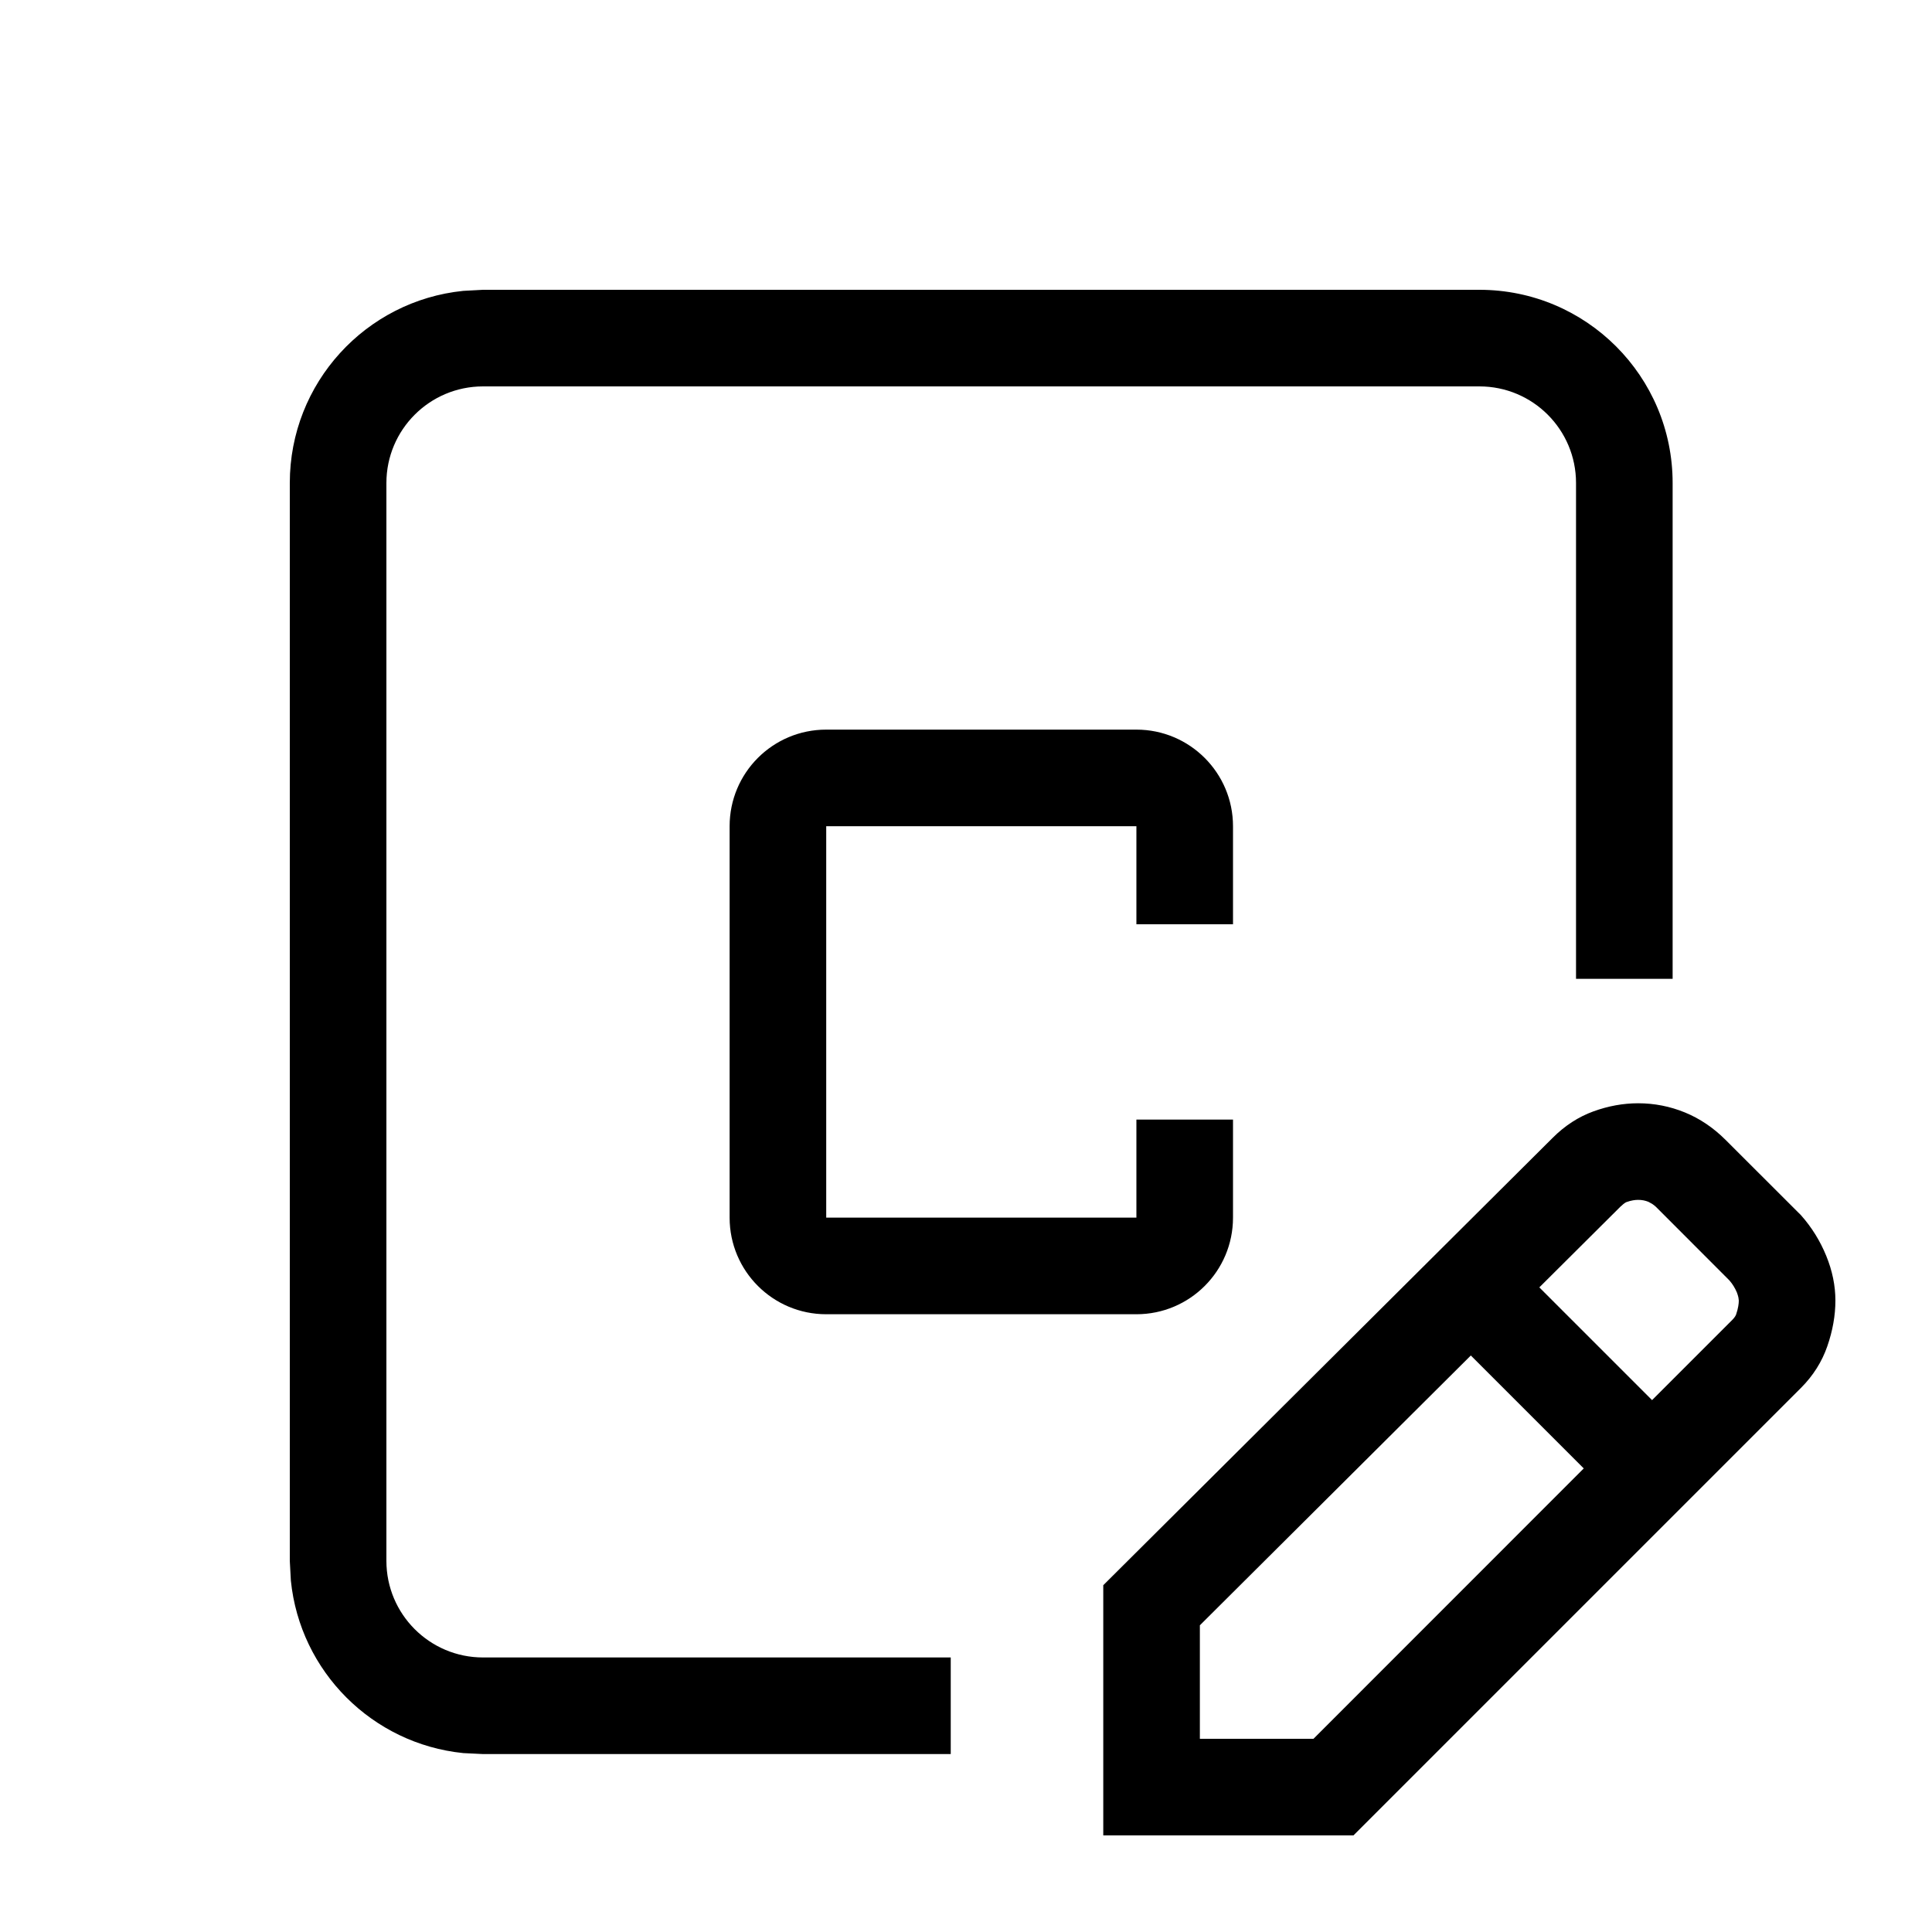
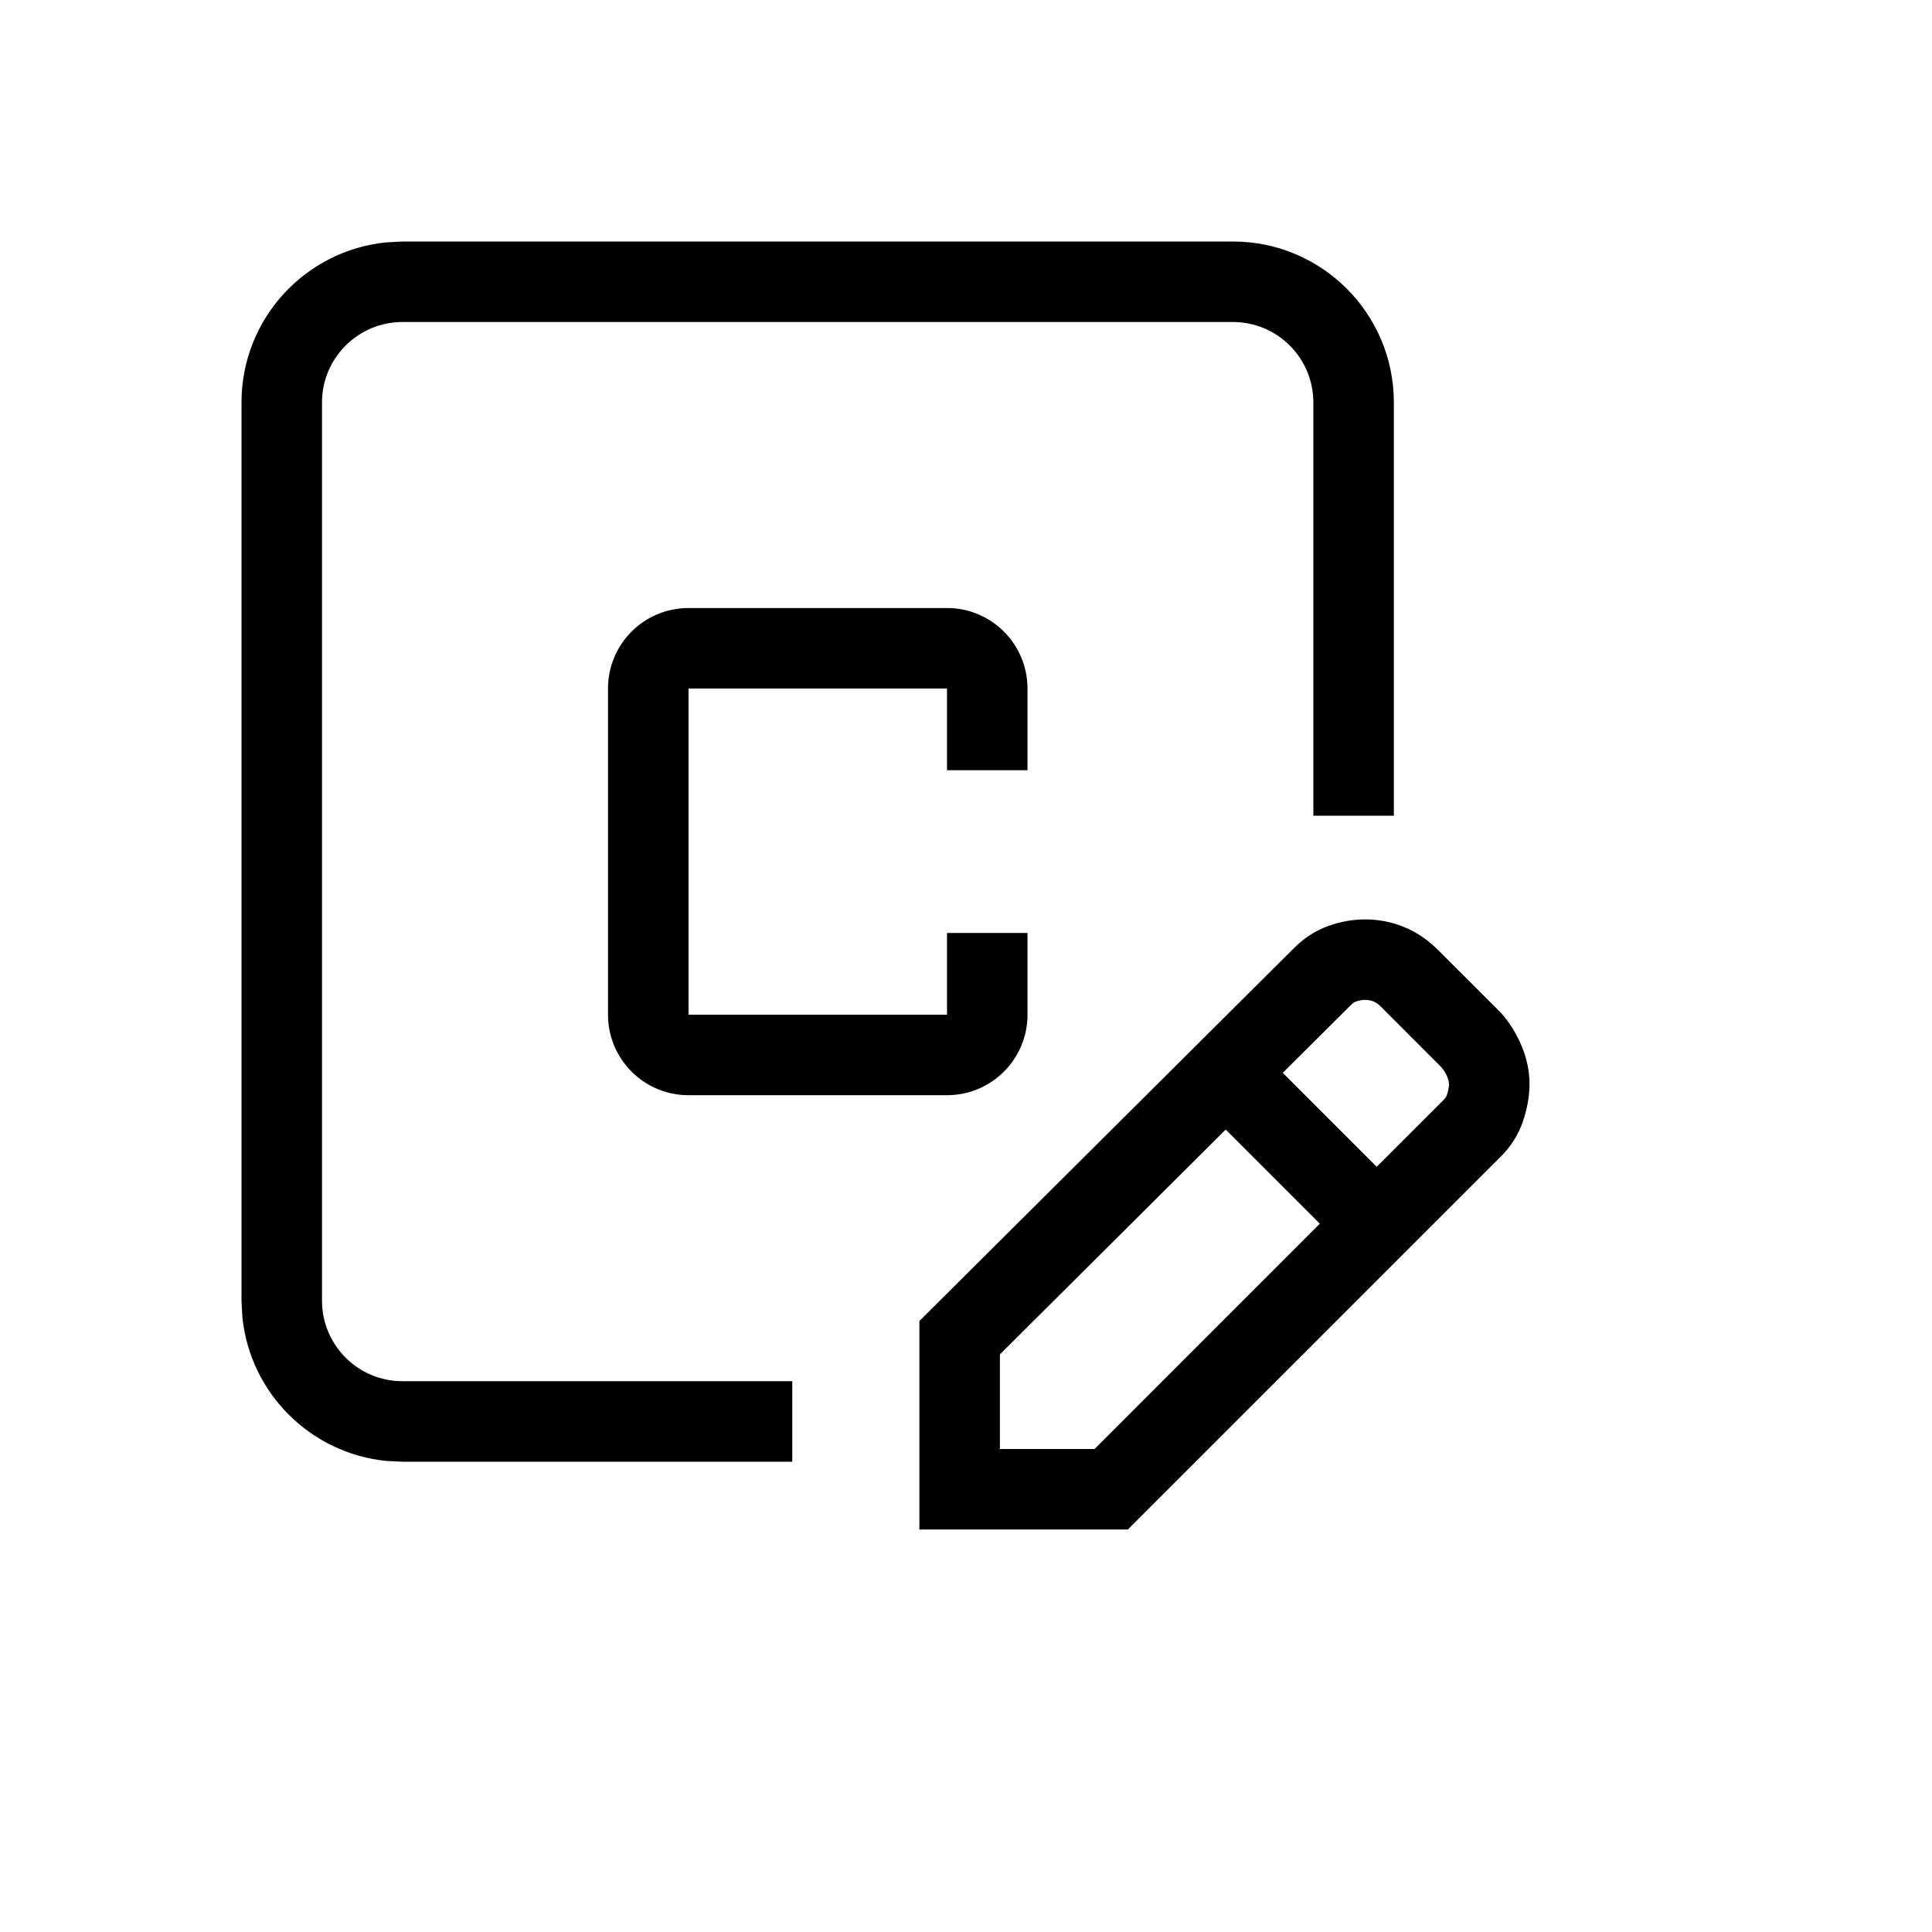
- <svg xmlns="http://www.w3.org/2000/svg" width="20" height="20" viewBox="0 0 20 20" fill="none">
+ <svg xmlns="http://www.w3.org/2000/svg" width="24" height="24" viewBox="0 0 24 24">
  <path d="M16.958 11.421C17.126 11.421 17.288 11.453 17.442 11.516C17.596 11.579 17.737 11.674 17.863 11.8L18.643 12.579C18.755 12.705 18.842 12.846 18.905 13C18.968 13.154 19 13.309 19 13.463C19 13.617 18.972 13.775 18.916 13.937C18.86 14.098 18.769 14.242 18.643 14.368L14.011 19H11.421V16.41L16.074 11.778C16.2 11.652 16.341 11.561 16.495 11.505C16.649 11.449 16.804 11.421 16.958 11.421ZM15.315 3C16.42 3 17.315 3.895 17.315 5V10.133H16.315V5C16.315 4.448 15.868 4 15.315 4H5C4.448 4 4 4.448 4 5V16.158C4 16.71 4.448 17.158 5 17.158H9.842V18.158H5L4.796 18.148C3.854 18.052 3.106 17.304 3.011 16.362L3 16.158V5C3 3.964 3.787 3.113 4.796 3.011L5 3H15.315ZM12.421 16.825V18H13.597L16.395 15.201L15.226 14.032L12.421 16.825ZM16.958 12.421C16.927 12.421 16.887 12.426 16.837 12.444C16.832 12.446 16.814 12.454 16.781 12.486L16.779 12.487L15.935 13.327L17.102 14.494L17.935 13.661C17.959 13.636 17.967 13.62 17.972 13.608C17.994 13.543 18 13.495 18 13.463L17.996 13.432C17.993 13.418 17.988 13.4 17.98 13.379C17.961 13.335 17.937 13.294 17.903 13.255L17.156 12.507C17.137 12.487 17.119 12.473 17.104 12.463L17.064 12.441C17.031 12.428 16.999 12.421 16.958 12.421ZM11.764 7.553C12.316 7.553 12.764 8.001 12.764 8.553V9.568H11.764V8.553H8.553V12.605H11.764V11.59H12.764V12.605C12.764 13.158 12.316 13.605 11.764 13.605H8.553C8.001 13.605 7.553 13.158 7.553 12.605V8.553C7.553 8 8 7.553 8.553 7.553H11.764Z" fill="currentColor" />
</svg>
